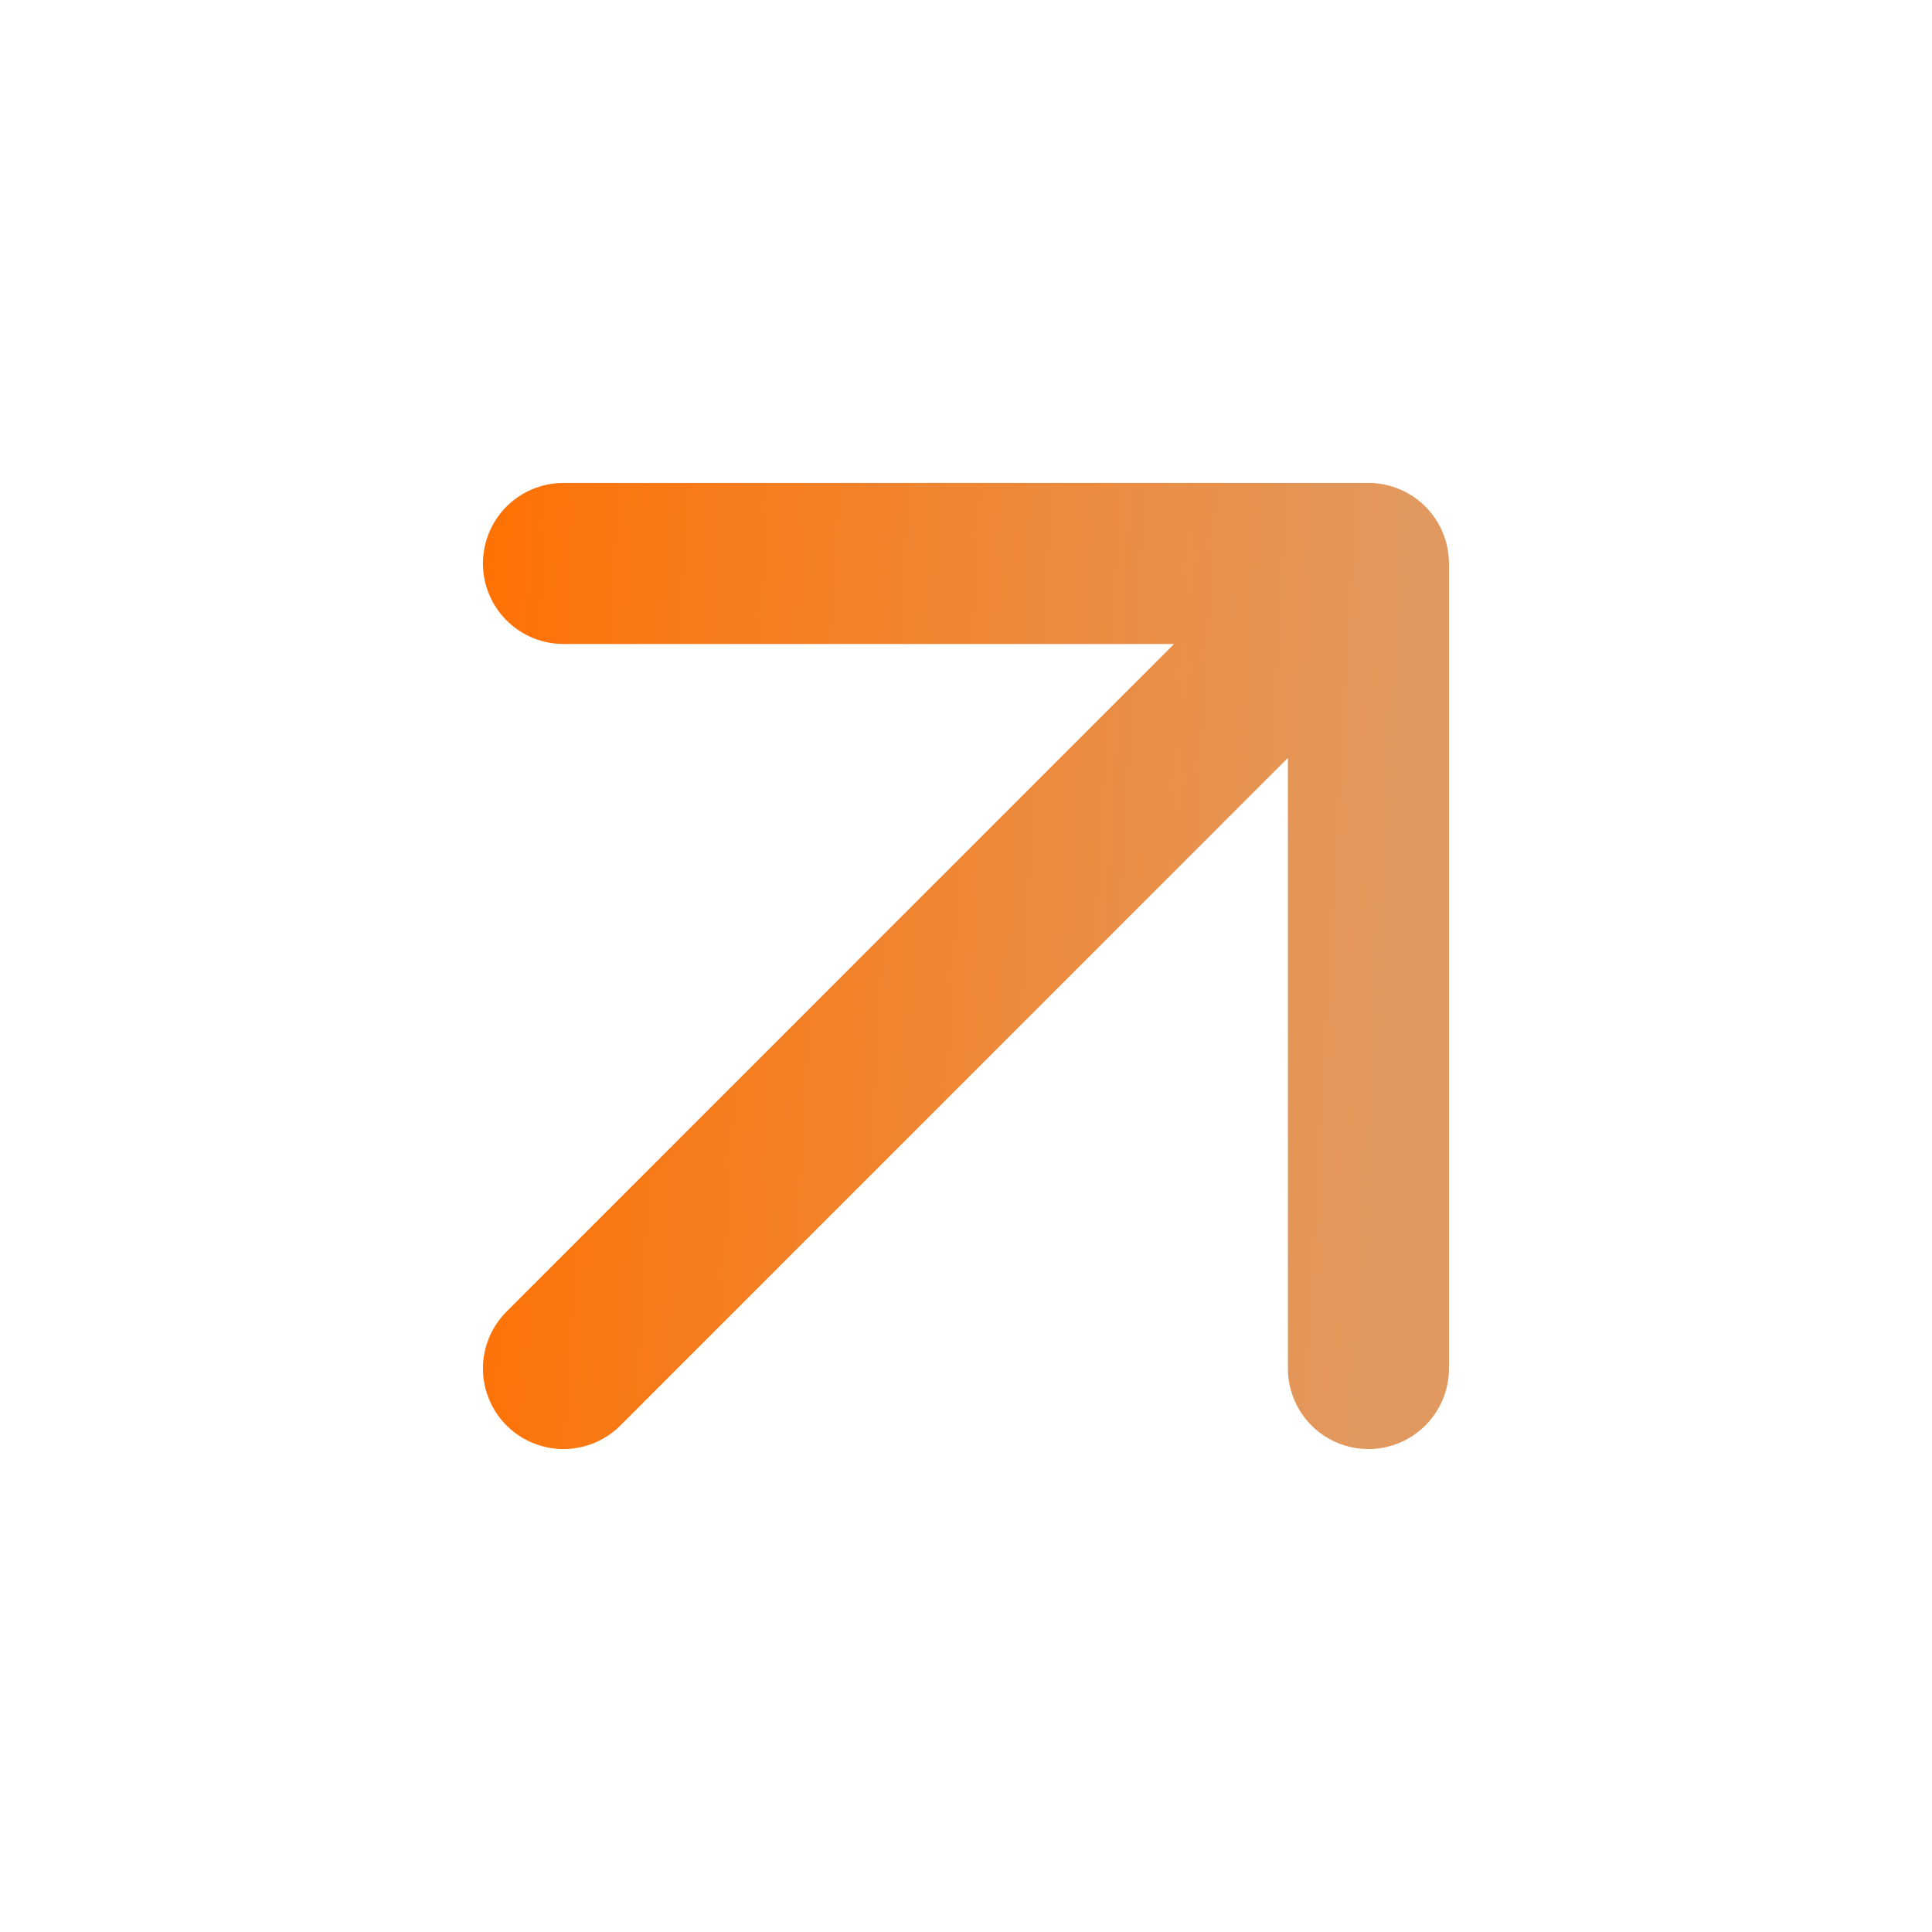
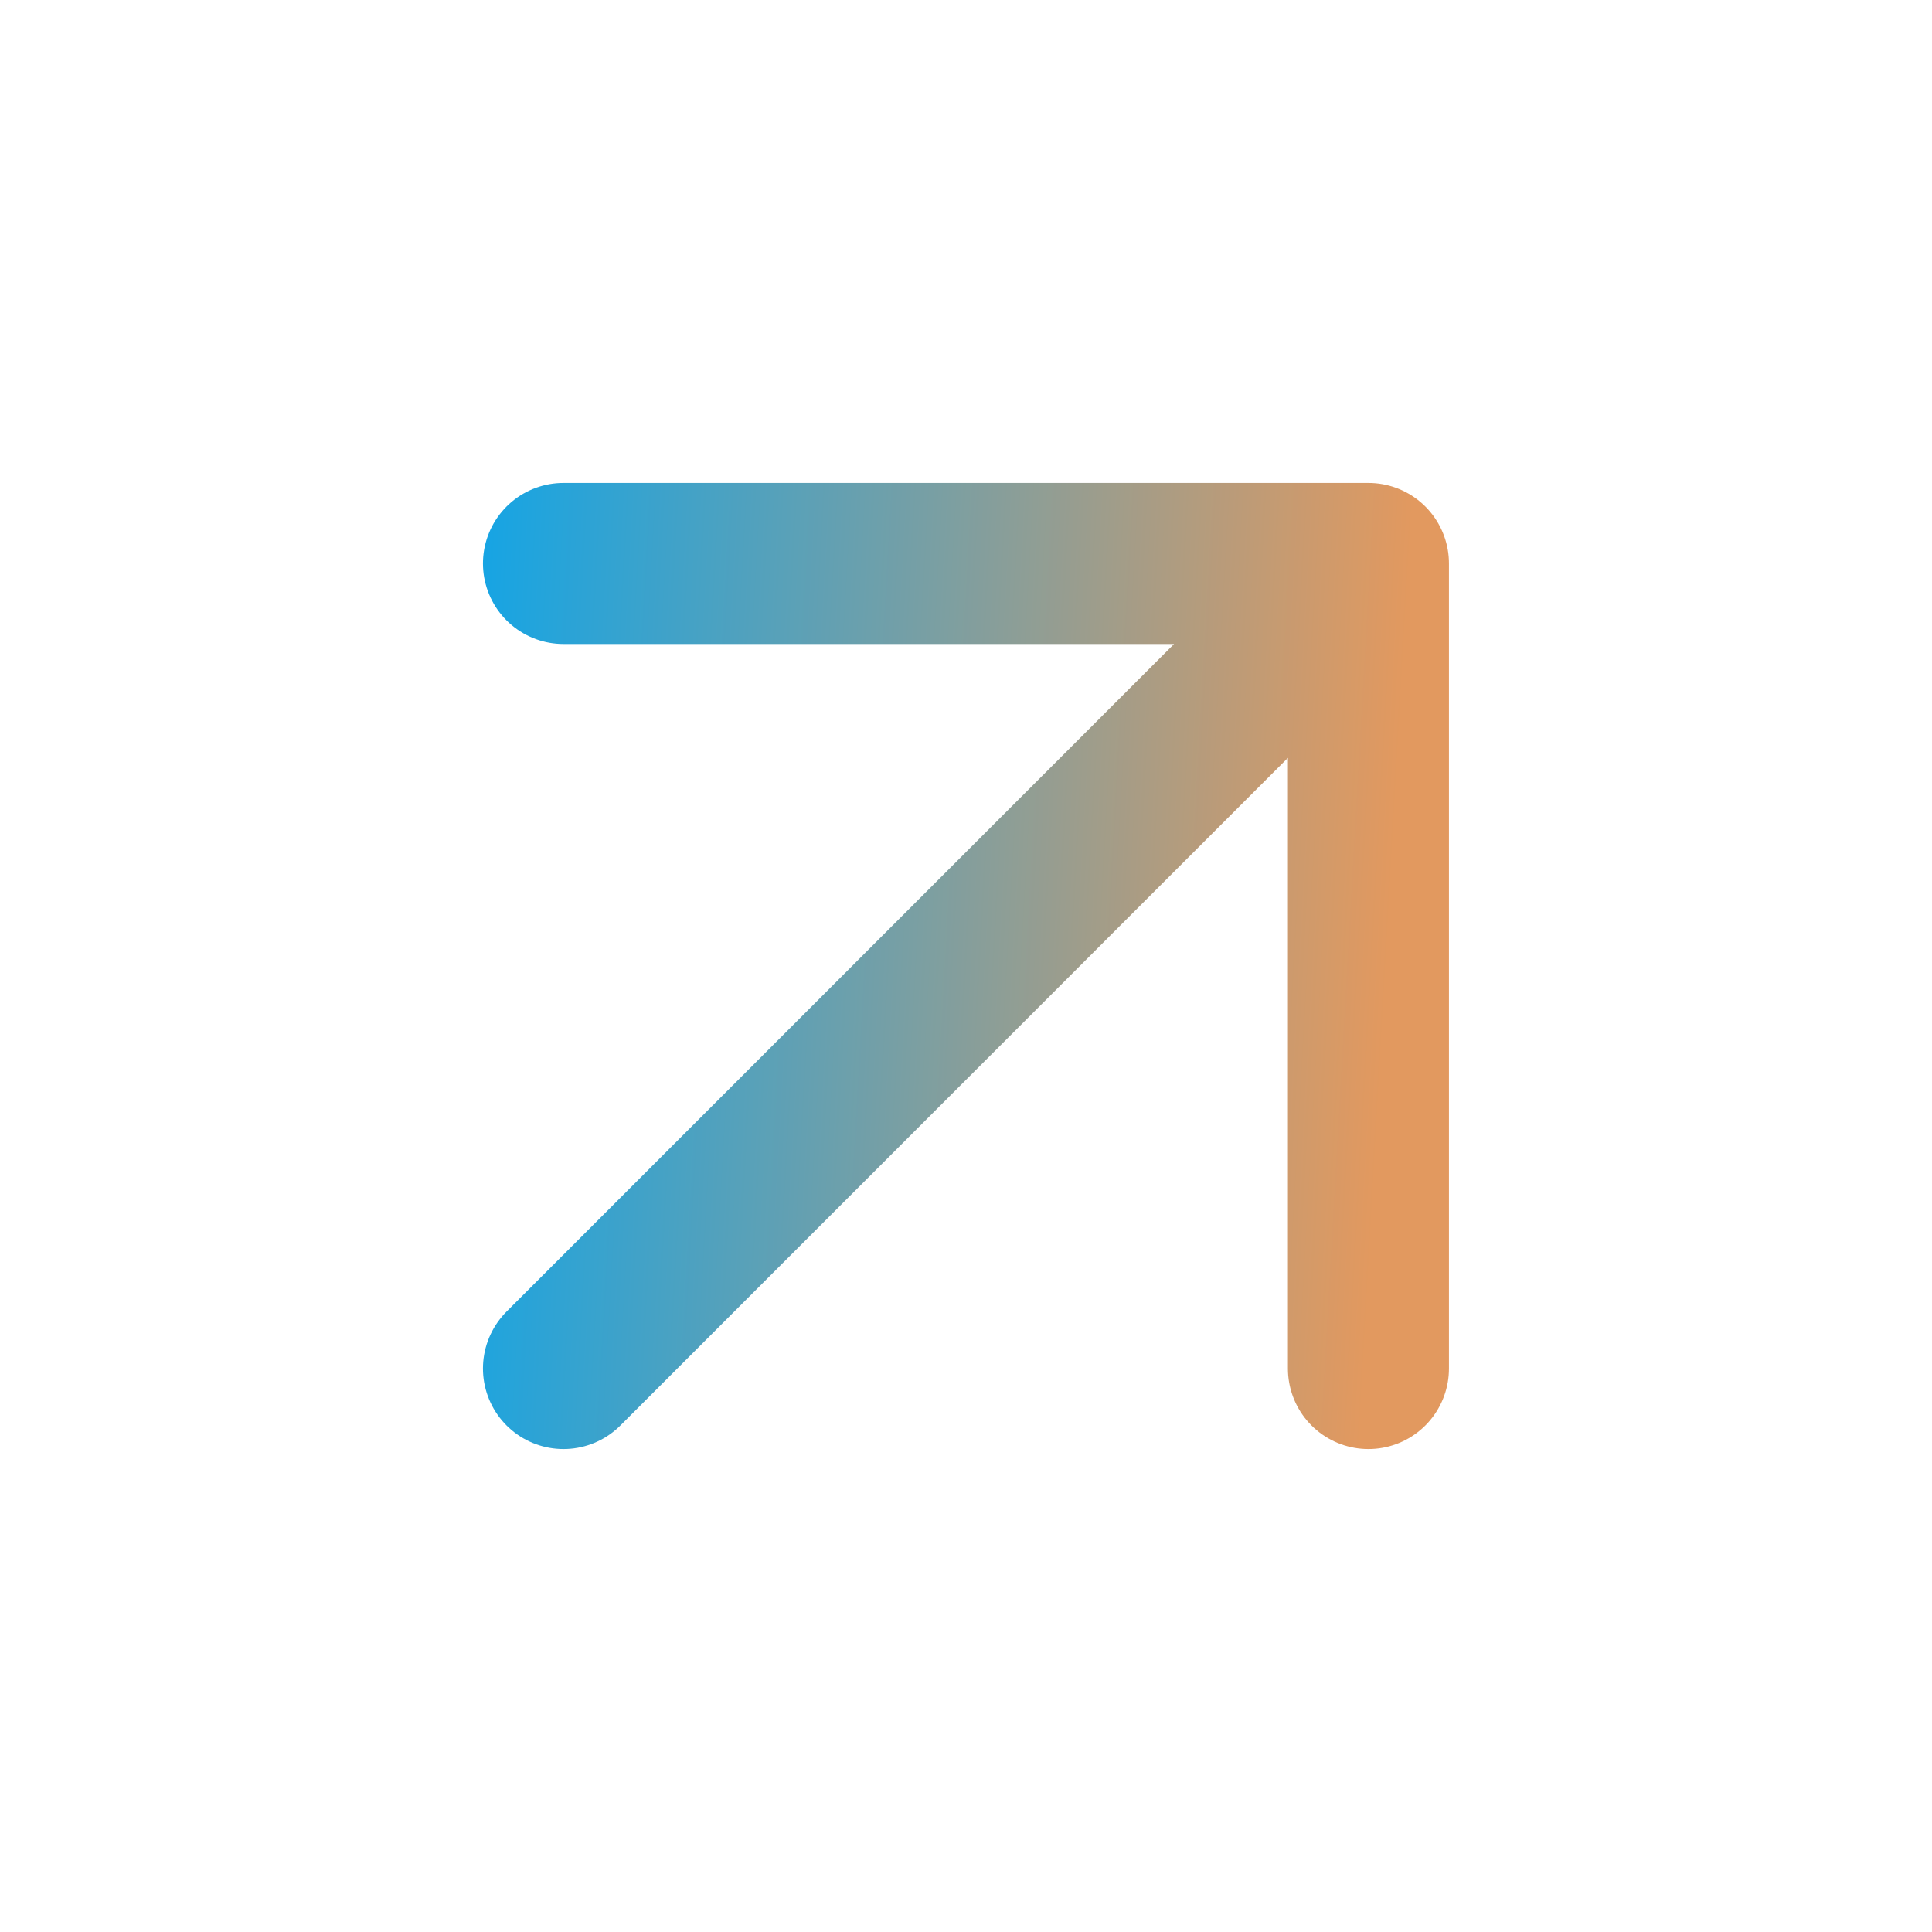
<svg xmlns="http://www.w3.org/2000/svg" width="20" height="20" viewBox="0 0 20 20" fill="none">
  <path d="M5.833 14.167L14.166 5.833M14.166 5.833H5.833M14.166 5.833V14.167" stroke="url(#paint0_linear_732_2411)" stroke-width="1.667" stroke-linecap="round" stroke-linejoin="round" />
  <defs>
    <linearGradient id="paint0_linear_732_2411" x1="4.605" y1="5.833" x2="14.563" y2="6.394" gradientUnits="userSpaceOnUse">
-       <stop stop-color="#FF7000" />
+       <stop stop-color="#0ea5e9" />
      <stop offset="1" stop-color="#E2995F" />
    </linearGradient>
  </defs>
</svg>
